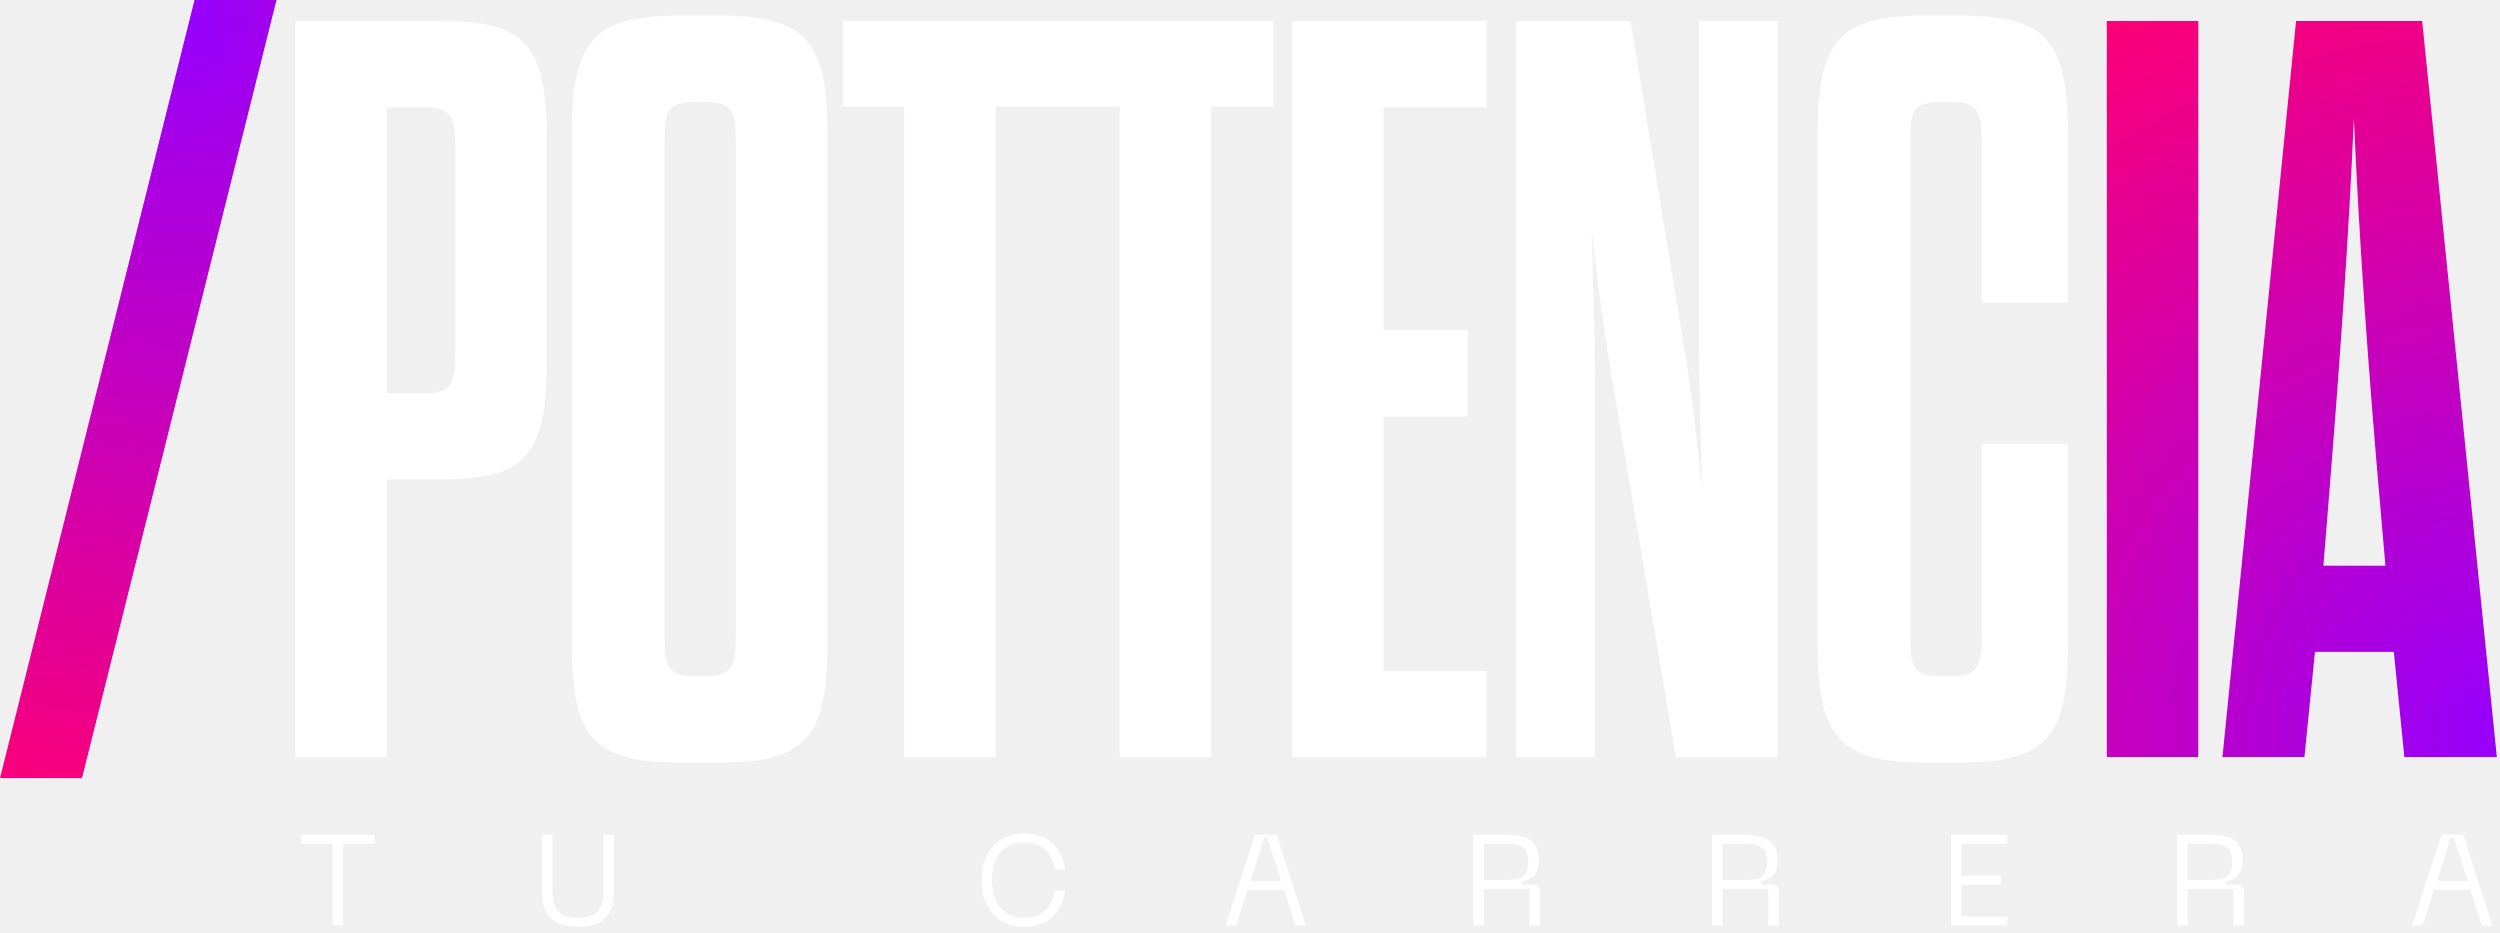
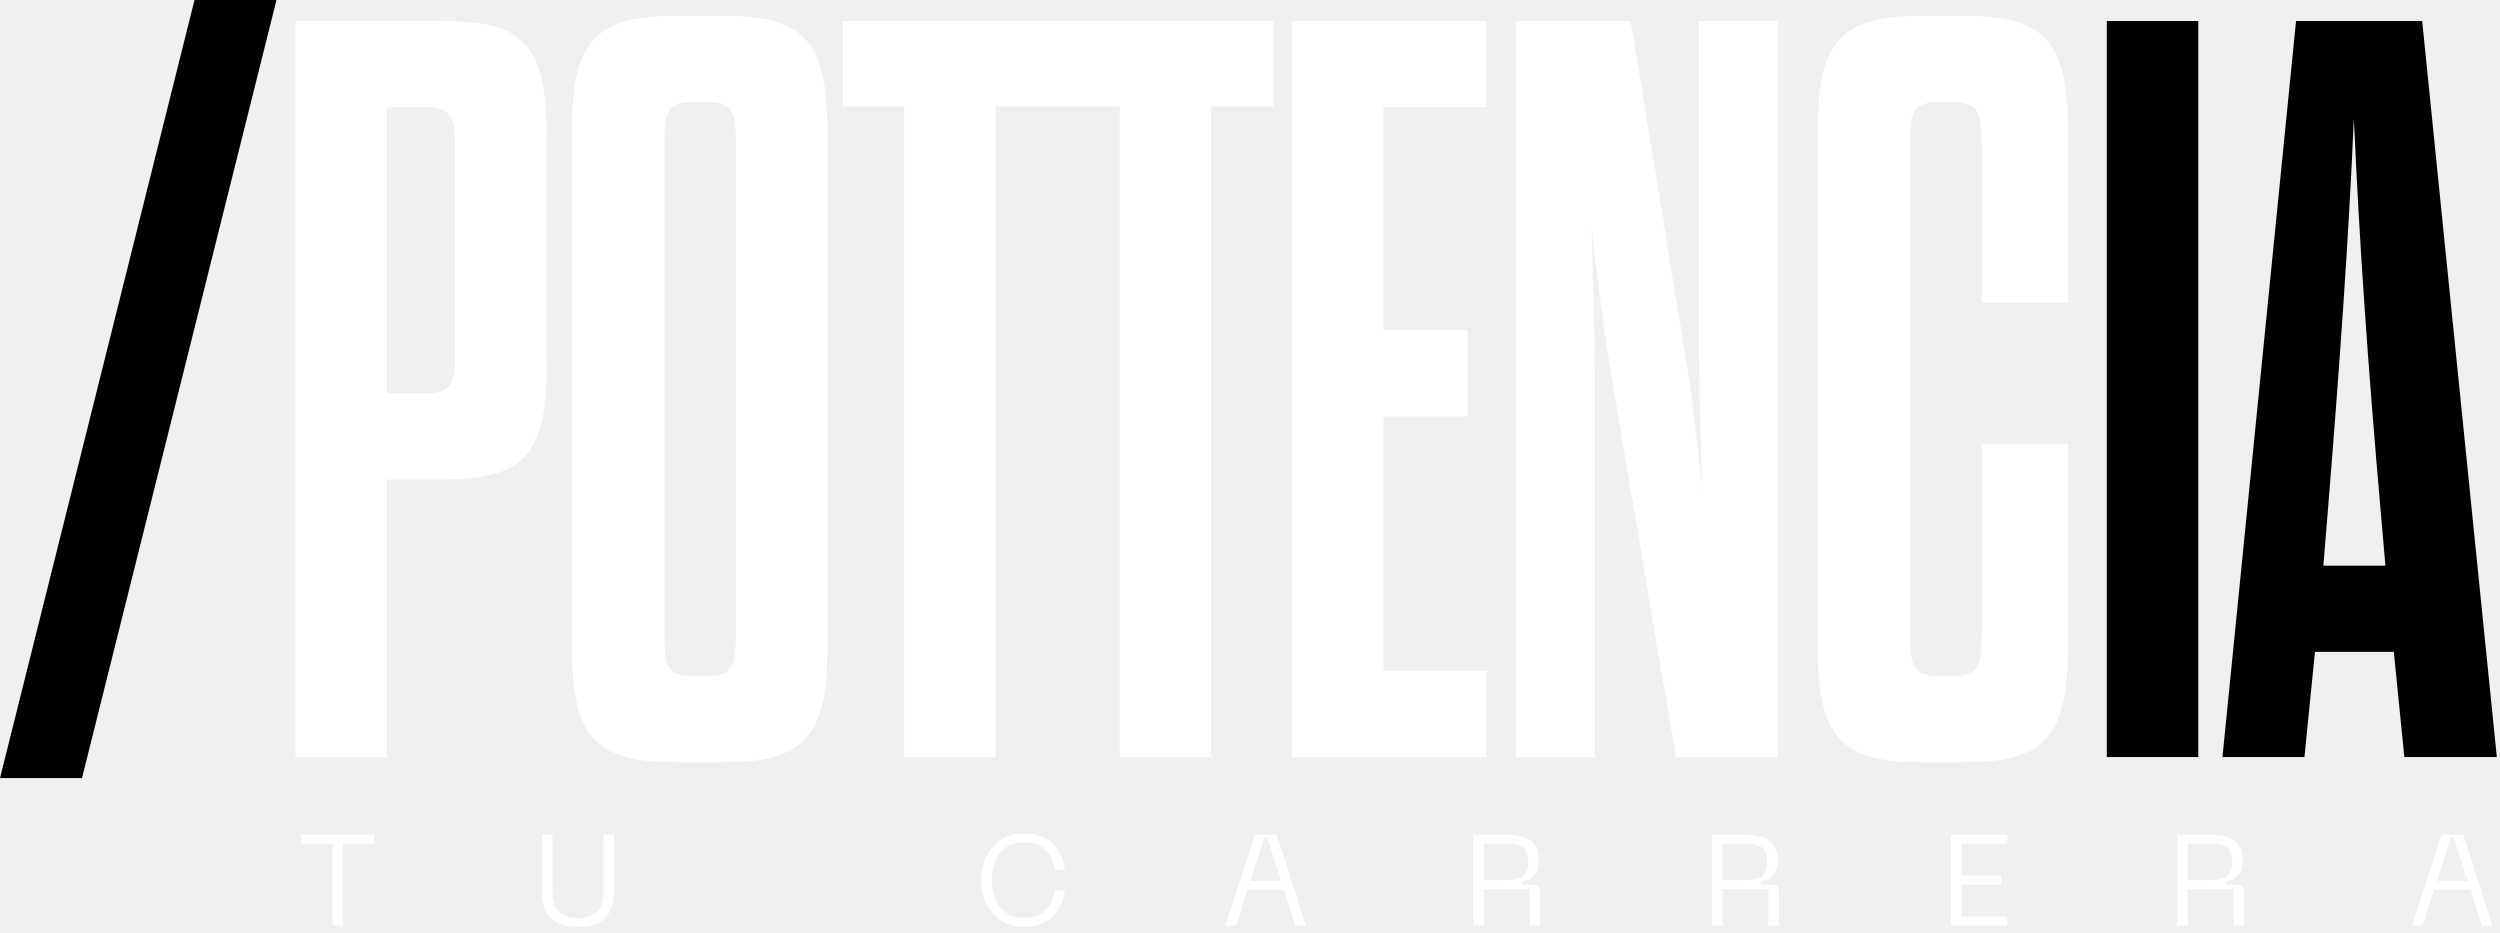
<svg xmlns="http://www.w3.org/2000/svg" width="193" height="72" viewBox="0 0 193 72" fill="none">
  <g id="Group">
    <g id="Group_2">
      <path id="Vector" d="M15.015 0H21.346L6.331 60.067H0L15.015 0Z" fill="white" />
      <path id="Vector_2" d="M22.807 1.623H34.251C40.582 1.623 42.205 3.653 42.205 10.552V28.086C42.205 34.985 40.582 37.015 34.251 37.015H29.868V58.444H22.806V1.623H22.807ZM32.871 30.358C34.9 30.358 35.143 29.546 35.143 27.112V11.526C35.143 9.091 34.9 8.28 32.871 8.28H29.868V30.358H32.871Z" fill="white" />
      <path id="Vector_3" d="M44.152 10.146C44.152 3.247 45.856 1.217 52.187 1.217H55.84C62.17 1.217 63.875 3.247 63.875 10.146V49.921C63.875 56.821 62.17 58.85 55.84 58.85H52.187C45.856 58.85 44.152 56.821 44.152 49.921V10.146ZM56.813 11.12C56.813 8.685 56.57 7.874 54.541 7.874H53.567C51.456 7.874 51.295 8.686 51.295 11.12V48.946C51.295 51.382 51.457 52.193 53.567 52.193H54.541C56.57 52.193 56.813 51.381 56.813 48.946V11.12Z" fill="white" />
      <path id="Vector_4" d="M69.798 58.444V8.198H65.091V1.623H81.648V8.198H76.859V58.444H69.797H69.798Z" fill="white" />
      <path id="Vector_5" d="M86.436 58.444V8.198H81.728V1.623H98.286V8.198H93.497V58.444H86.435H86.436Z" fill="white" />
      <path id="Vector_6" d="M106.808 25.488H113.301V32.145H106.808V51.789H114.762V58.445H99.746V1.623H114.762V8.28H106.808V25.488Z" fill="white" />
      <path id="Vector_7" d="M124.421 29.06C123.771 25.245 123.284 21.348 122.879 17.695C122.96 21.348 123.122 25.326 123.122 29.06V58.444H117.034V1.623H125.881L129.939 26.381C130.589 30.115 130.995 33.93 131.401 37.745C131.319 33.768 131.157 30.034 131.157 26.3V1.623H137.245V58.444H129.372L124.421 29.06H124.421Z" fill="white" />
      <path id="Vector_8" d="M147.47 48.947C147.47 51.383 147.633 52.194 149.742 52.194H150.716C152.745 52.194 152.989 51.382 152.989 48.947V34.255H159.644V49.921C159.644 56.821 157.94 58.85 151.609 58.85H148.362C142.032 58.85 140.327 56.821 140.327 49.921V10.146C140.327 3.247 142.032 1.217 148.362 1.217H151.609C157.94 1.217 159.644 3.247 159.644 10.146V23.378H152.989V11.12C152.989 8.685 152.745 7.874 150.716 7.874H149.742C147.632 7.874 147.47 8.686 147.47 11.12V48.946V48.947Z" fill="white" />
      <path id="Vector_9" d="M162.646 1.623H169.708V58.444H162.646V1.623Z" fill="white" />
      <path id="Vector_10" d="M184.803 50.326H178.716L177.904 58.443H171.573L177.254 1.623H186.994L192.756 58.443H185.614L184.802 50.326H184.803ZM179.365 43.671H184.154L183.829 39.937C182.774 27.923 182.125 18.426 181.719 9.172C181.313 18.426 180.663 27.68 179.69 39.693L179.365 43.671Z" fill="white" />
    </g>
    <g id="Clip path group">
      <mask id="mask0_116_133" style="mask-type:luminance" maskUnits="userSpaceOnUse" x="0" y="0" width="193" height="61">
        <g id="clippath">
          <path id="Vector_11" d="M15.015 0H21.346L6.331 60.067H0L15.015 0ZM162.646 1.623H169.708V58.444H162.646V1.623ZM184.803 50.326H178.716L177.904 58.443H171.573L177.254 1.623H186.993L192.756 58.443H185.614L184.802 50.326H184.803ZM179.365 43.671H184.154L183.829 39.937C182.774 27.923 182.125 18.426 181.719 9.172C181.313 18.426 180.663 27.68 179.69 39.693L179.365 43.671Z" fill="white" />
        </g>
      </mask>
      <g mask="url(#mask0_116_133)">
        <g id="Group_3">
          <g id="Group_4">
            <path id="Vector_12" d="M192.757 120.812C228.271 120.812 257.06 92.02 257.06 56.503C257.06 20.986 228.271 -7.807 192.757 -7.807C157.244 -7.807 128.455 20.986 128.455 56.503C128.455 92.02 157.244 120.812 192.757 120.812Z" fill="url(#paint0_radial_116_133)" />
            <path id="Vector_13" d="M14.388 65.933C49.901 65.933 78.69 37.141 78.69 1.623C78.69 -33.894 49.901 -62.686 14.388 -62.686C-21.125 -62.686 -49.915 -33.894 -49.915 1.623C-49.915 37.141 -21.125 65.933 14.388 65.933Z" fill="url(#paint1_radial_116_133)" />
          </g>
        </g>
      </g>
    </g>
    <g id="Group_5">
      <path id="Vector_14" d="M28.921 65.131H26.491V71.455H25.684V65.131H23.234V64.434H28.92V65.131H28.921Z" fill="white" />
      <path id="Vector_15" d="M41.836 64.435H42.652V68.717C42.652 70.141 43.15 70.859 44.613 70.859C46.077 70.859 46.585 70.142 46.585 68.717V64.435H47.401V68.847C47.401 70.599 46.535 71.555 44.613 71.555C42.691 71.555 41.835 70.599 41.835 68.847V64.435H41.836Z" fill="white" />
      <path id="Vector_16" d="M79.048 64.335C80.841 64.335 82.015 65.41 82.225 67.144H81.409C81.25 65.799 80.423 65.032 79.049 65.032C77.416 65.032 76.58 66.246 76.58 67.94C76.58 69.634 77.416 70.858 79.049 70.858C80.423 70.858 81.25 70.081 81.409 68.737H82.225C82.016 70.479 80.841 71.555 79.048 71.555C76.986 71.555 75.762 69.992 75.762 67.94C75.762 65.888 76.987 64.335 79.048 64.335Z" fill="white" />
      <path id="Vector_17" d="M99.124 68.707H96.305L95.429 71.456H94.613L96.884 64.435H98.556L100.817 71.456H100.01L99.124 68.707ZM98.904 68.01L97.828 64.663H97.6L96.534 68.01H98.904Z" fill="white" />
      <path id="Vector_18" d="M113.731 64.435H116.061C117.734 64.435 118.8 64.823 118.8 66.397C118.8 67.452 118.252 67.92 117.495 68.05V68.289H118.332C118.73 68.289 118.89 68.448 118.89 68.817V71.456H118.073V68.638H114.548V71.456H113.731V64.435ZM116.062 67.94C117.257 67.94 117.984 67.821 117.984 66.536C117.984 65.251 117.257 65.132 116.062 65.132H114.549V67.94H116.062Z" fill="white" />
      <path id="Vector_19" d="M132.173 64.435H134.503C136.176 64.435 137.242 64.823 137.242 66.397C137.242 67.452 136.694 67.92 135.937 68.05V68.289H136.774C137.172 68.289 137.332 68.448 137.332 68.817V71.456H136.515V68.638H132.99V71.456H132.173V64.435ZM134.504 67.94C135.699 67.94 136.426 67.821 136.426 66.536C136.426 65.251 135.699 65.132 134.504 65.132H132.99V67.94H134.504Z" fill="white" />
      <path id="Vector_20" d="M150.615 64.435H154.967V65.132H151.432V67.591H154.47V68.289H151.432V70.759H154.967V71.456H150.615V64.435Z" fill="white" />
      <path id="Vector_21" d="M168.072 64.435H170.402C172.075 64.435 173.14 64.823 173.14 66.397C173.14 67.452 172.593 67.92 171.836 68.05V68.289H172.673C173.071 68.289 173.23 68.448 173.23 68.817V71.456H172.414V68.638H168.888V71.456H168.072V64.435ZM170.402 67.94C171.597 67.94 172.324 67.821 172.324 66.536C172.324 65.251 171.597 65.132 170.402 65.132H168.888V67.94H170.402Z" fill="white" />
      <path id="Vector_22" d="M190.726 68.707H187.907L187.031 71.456H186.215L188.486 64.435H190.158L192.419 71.456H191.612L190.726 68.707ZM190.507 68.01L189.431 64.663H189.203L188.137 68.01H190.507Z" fill="white" />
    </g>
    <path id="Vector_23" d="M98.286 1.623H65.091V8.198H98.286V1.623Z" fill="white" />
  </g>
  <defs>
    <radialGradient id="paint0_radial_116_133" cx="0" cy="0" r="1" gradientUnits="userSpaceOnUse" gradientTransform="translate(192.757 56.5028) scale(64.3024 64.3096)">
-       <stop stop-color="#9600FB" />
-       <stop offset="0.79" stop-color="#E8008F" stopOpacity="0.048" />
-       <stop offset="1" stop-color="#FF0072" stopOpacity="0" />
+       <stop stopColor="#9600FB" />
+       <stop offset="0.79" stopColor="#E8008F" stopOpacity="0.048" />
+       <stop offset="1" stopColor="#FF0072" stopOpacity="0" />
    </radialGradient>
    <radialGradient id="paint1_radial_116_133" cx="0" cy="0" r="1" gradientUnits="userSpaceOnUse" gradientTransform="translate(14.3877 1.62332) scale(64.3024 64.3096)">
-       <stop stop-color="#9600FB" />
-       <stop offset="0.79" stop-color="#E8008F" stopOpacity="0.048" />
-       <stop offset="1" stop-color="#FF0072" stopOpacity="0" />
+       <stop stopColor="#9600FB" />
+       <stop offset="0.79" stopColor="#E8008F" stopOpacity="0.048" />
+       <stop offset="1" stopColor="#FF0072" stopOpacity="0" />
    </radialGradient>
  </defs>
</svg>
